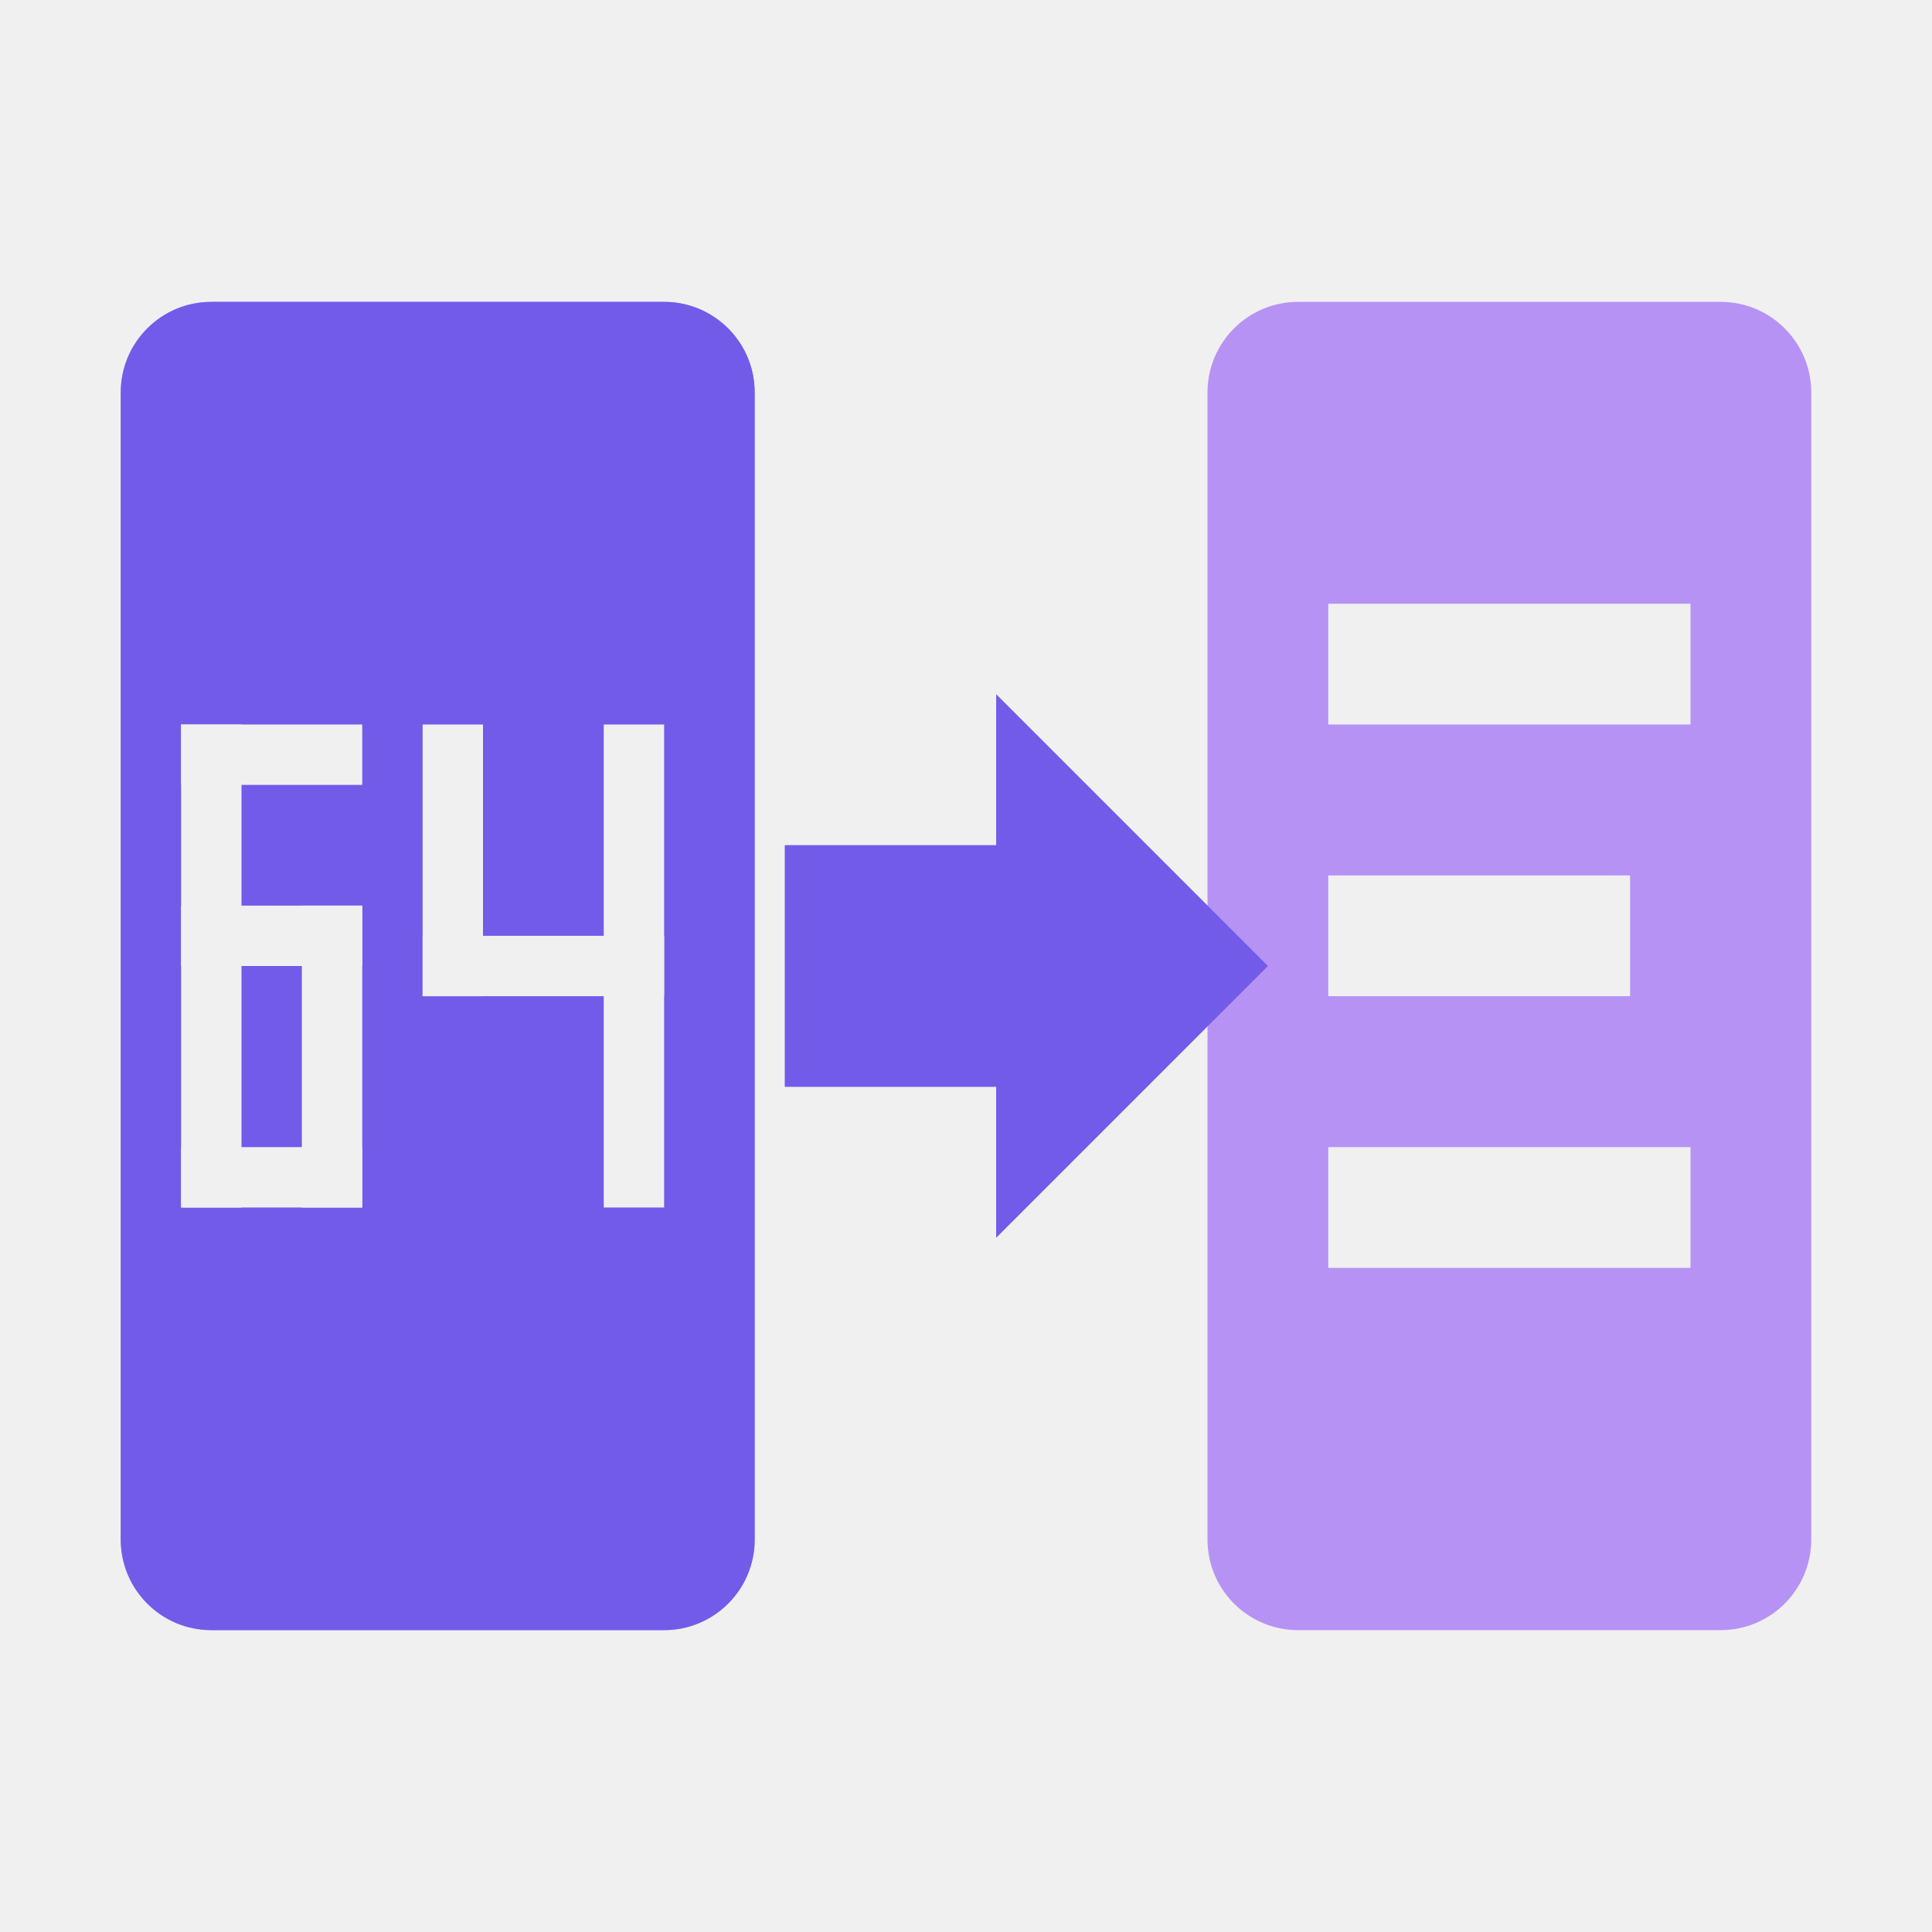
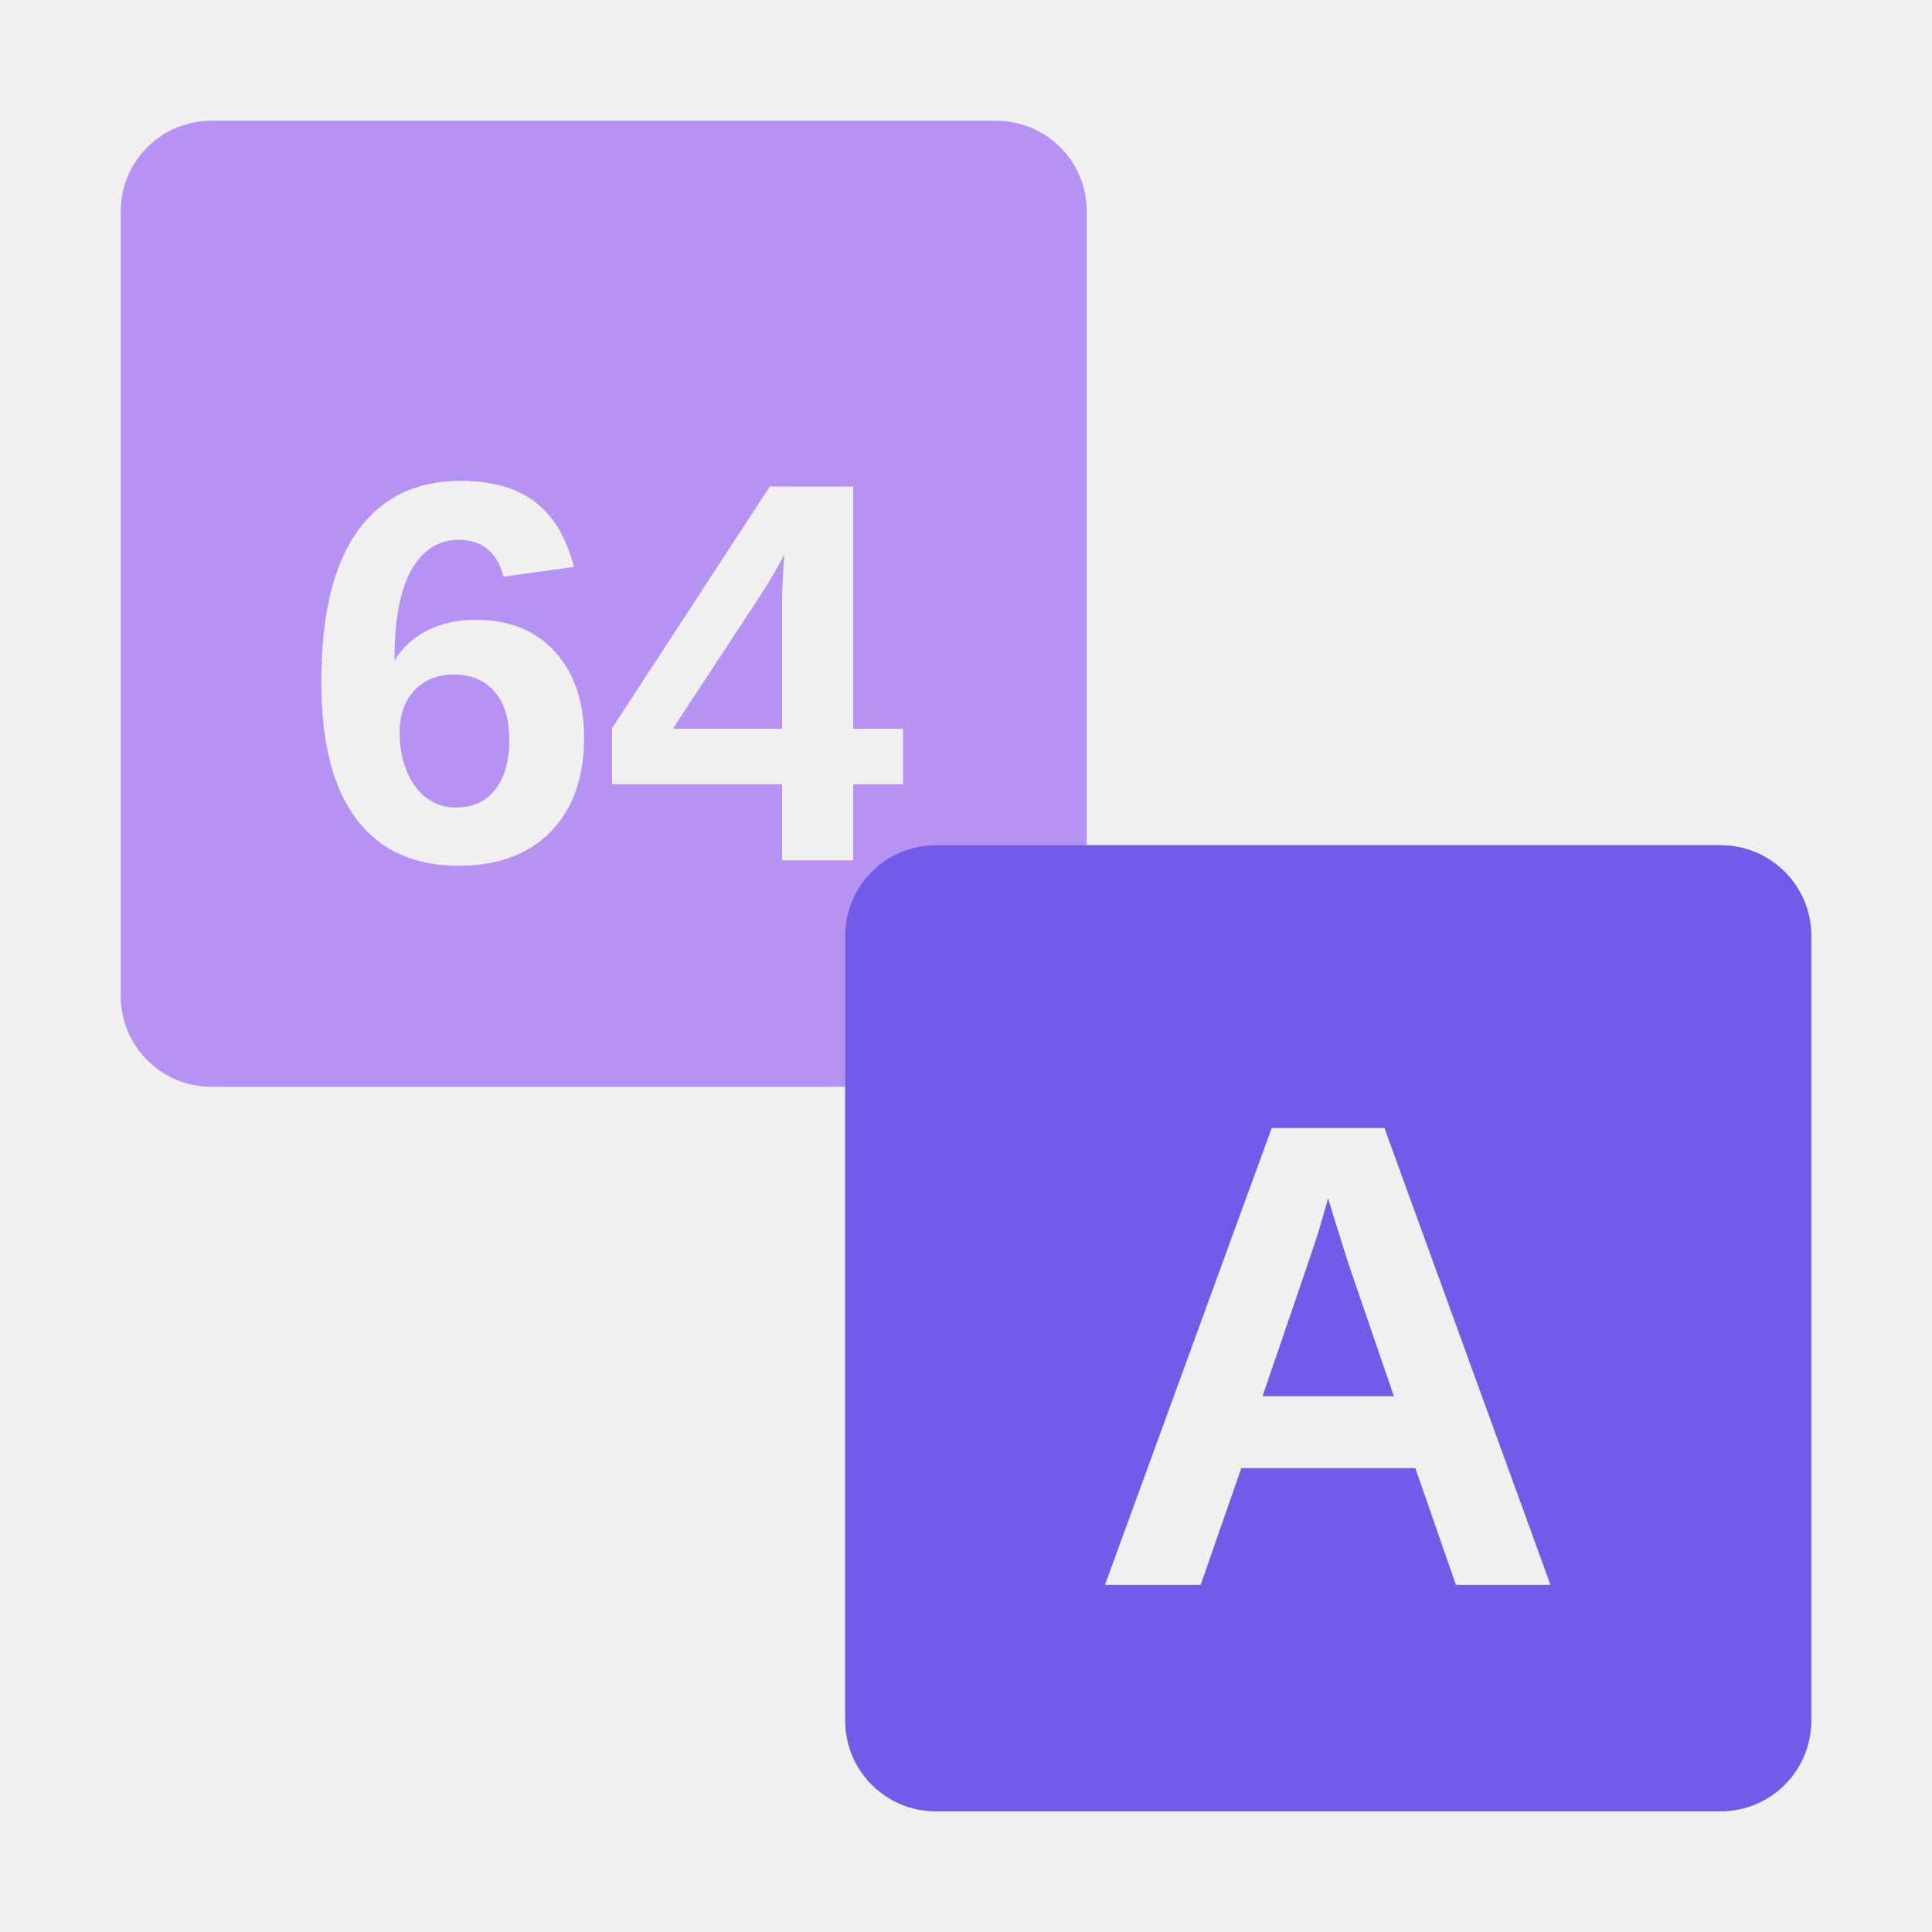
<svg xmlns="http://www.w3.org/2000/svg" viewBox="0 0 128 128" width="128" height="128">
  <defs>
    <mask id="cut" maskUnits="userSpaceOnUse" x="0" y="0" width="128" height="128">
      <rect width="128" height="128" fill="#fff" />
      <g fill="#000">
-         <rect x="12" y="48" width="12" height="4" rx="0" />
-         <rect x="12" y="48" width="4" height="32" rx="0" />
-         <rect x="12" y="60" width="12" height="4" rx="0" />
-         <rect x="20" y="60" width="4" height="20" rx="0" />
-         <rect x="12" y="76" width="12" height="4" rx="0" />
-         <rect x="28" y="48" width="4" height="18" rx="0" />
-         <rect x="40" y="48" width="4" height="32" rx="0" />
-         <rect x="28" y="62" width="16" height="4" rx="0" />
-         <rect x="88" y="40" width="24" height="8" rx="0" />
-         <rect x="88" y="58" width="20" height="8" rx="0" />
-         <rect x="88" y="76" width="24" height="8" rx="0" />
+         <text x="40" y="57" text-anchor="middle" font-family="Arial, Helvetica, sans-serif" font-size="36" font-weight="800">64</text>
+         <text x="88" y="105" text-anchor="middle" font-family="Arial, Helvetica, sans-serif" font-size="44" font-weight="800">A</text>
      </g>
    </mask>
  </defs>
  <g mask="url(#cut)">
    <g fill="#B692F5">
-       <rect x="8" y="20" width="42" height="88" rx="6" />
-       <rect x="80" y="20" width="40" height="88" rx="6" />
-       <path d="M52 56h14v-10l18 18-18 18V72H52V56Z" />
+       <rect x="8" y="8" width="64" height="64" rx="6" />
+       <rect x="56" y="56" width="64" height="64" rx="6" />
    </g>
    <g fill="#725BE8">
-       <rect x="8" y="20" width="42" height="88" rx="6" />
-       <path d="M52 56h14v-10l18 18-18 18V72H52V56Z" />
+       <rect x="56" y="56" width="64" height="64" rx="6" />
    </g>
  </g>
</svg>
